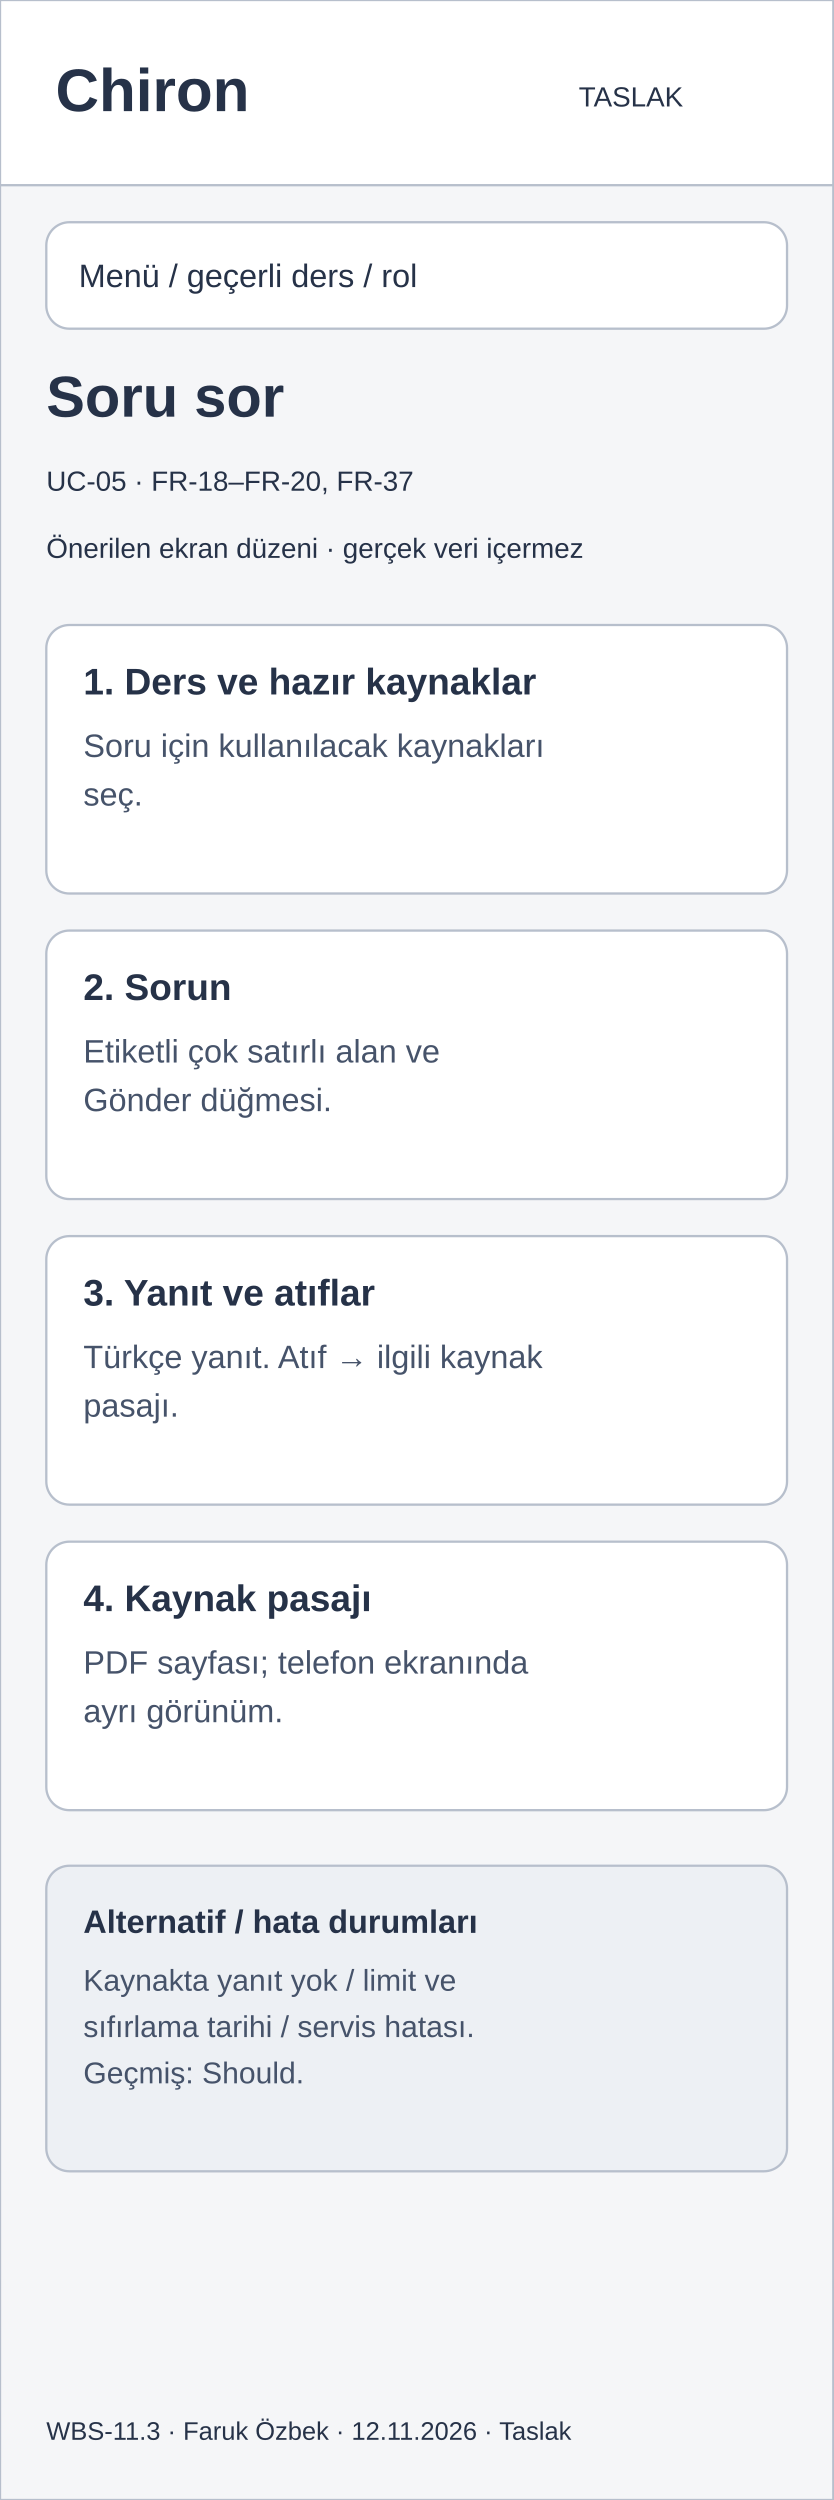
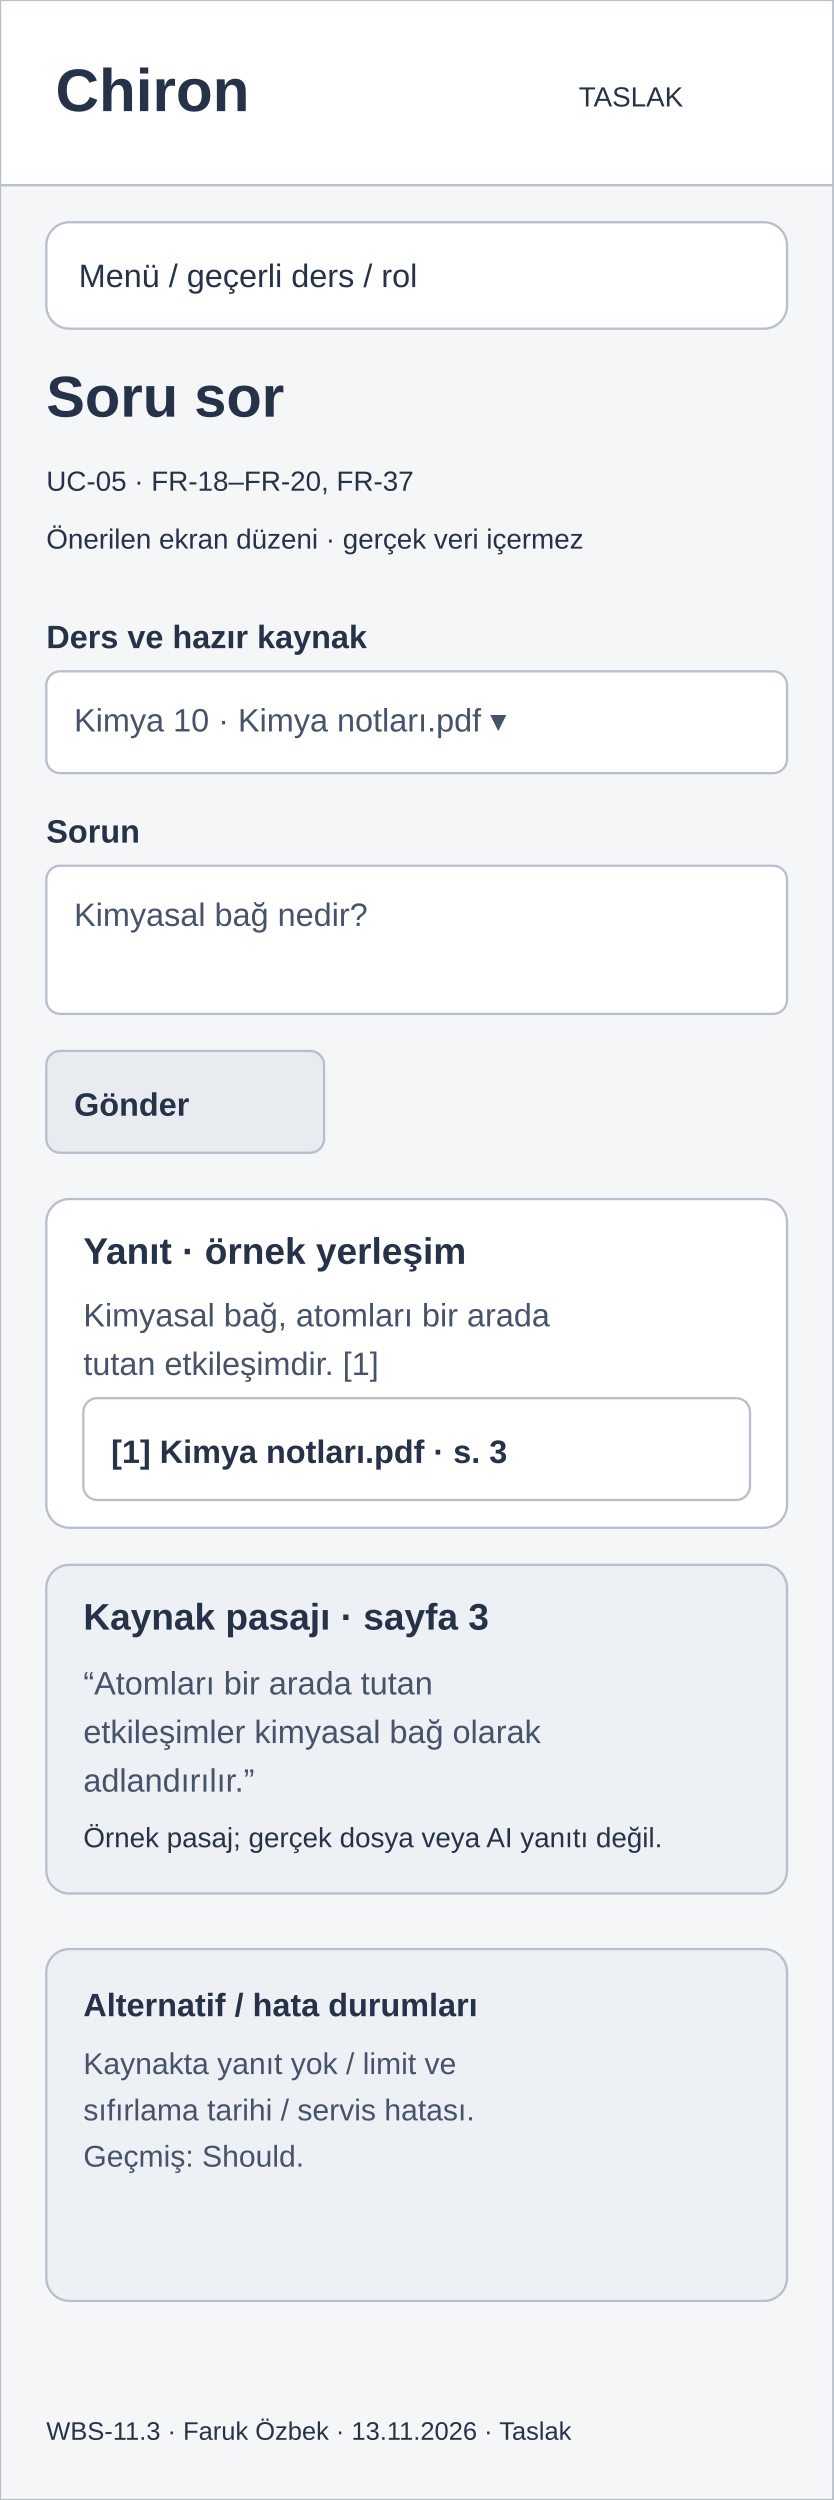
<svg xmlns="http://www.w3.org/2000/svg" width="360" height="1080" viewBox="0 0 360 1080" role="img" aria-labelledby="title desc">
  <rect x="0" y="0" width="360" height="1080" rx="0" fill="#f5f6f8" stroke="#b7bfcc" />
  <rect x="0" y="0" width="360" height="80" rx="0" fill="#fff" stroke="#b7bfcc" />
  <text x="24" y="48" font-family="Arial, sans-serif" font-size="26" fill="#263248" font-weight="700">Chiron</text>
  <text x="250" y="46" font-family="Arial, sans-serif" font-size="12" fill="#263248" font-weight="400">TASLAK</text>
  <rect x="20" y="96" width="320" height="46" rx="10" fill="#fff" stroke="#b7bfcc" />
  <text x="34" y="124" font-family="Arial, sans-serif" font-size="14" fill="#263248" font-weight="400">Menü / geçerli ders / rol</text>
  <text x="20" y="180" font-family="Arial, sans-serif" font-size="25" fill="#263248" font-weight="700">Soru sor</text>
  <text x="20" y="212" font-family="Arial, sans-serif" font-size="12" fill="#263248" font-weight="400">UC-05 · FR-18–FR-20, FR-37</text>
-   <text x="20" y="241" font-family="Arial, sans-serif" font-size="12" fill="#263248" font-weight="400">Önerilen ekran düzeni · gerçek veri içermez</text>
-   <rect x="20" y="270" width="320" height="116" rx="10" fill="#fff" stroke="#b7bfcc" />
-   <text x="36" y="300" font-family="Arial, sans-serif" font-size="16" fill="#263248" font-weight="700">1. Ders ve hazır kaynaklar</text>
-   <text x="36" y="327" font-family="Arial, sans-serif" font-size="14" fill="#46536a" font-weight="400">Soru için kullanılacak kaynakları</text>
-   <text x="36" y="348" font-family="Arial, sans-serif" font-size="14" fill="#46536a" font-weight="400">seç.</text>
-   <rect x="20" y="402" width="320" height="116" rx="10" fill="#fff" stroke="#b7bfcc" />
-   <text x="36" y="432" font-family="Arial, sans-serif" font-size="16" fill="#263248" font-weight="700">2. Sorun</text>
-   <text x="36" y="459" font-family="Arial, sans-serif" font-size="14" fill="#46536a" font-weight="400">Etiketli çok satırlı alan ve</text>
-   <text x="36" y="480" font-family="Arial, sans-serif" font-size="14" fill="#46536a" font-weight="400">Gönder düğmesi.</text>
-   <rect x="20" y="534" width="320" height="116" rx="10" fill="#fff" stroke="#b7bfcc" />
-   <text x="36" y="564" font-family="Arial, sans-serif" font-size="16" fill="#263248" font-weight="700">3. Yanıt ve atıflar</text>
-   <text x="36" y="591" font-family="Arial, sans-serif" font-size="14" fill="#46536a" font-weight="400">Türkçe yanıt. Atıf → ilgili kaynak</text>
-   <text x="36" y="612" font-family="Arial, sans-serif" font-size="14" fill="#46536a" font-weight="400">pasajı.</text>
-   <rect x="20" y="666" width="320" height="116" rx="10" fill="#fff" stroke="#b7bfcc" />
-   <text x="36" y="696" font-family="Arial, sans-serif" font-size="16" fill="#263248" font-weight="700">4. Kaynak pasajı</text>
-   <text x="36" y="723" font-family="Arial, sans-serif" font-size="14" fill="#46536a" font-weight="400">PDF sayfası; telefon ekranında</text>
-   <text x="36" y="744" font-family="Arial, sans-serif" font-size="14" fill="#46536a" font-weight="400">ayrı görünüm.</text>
-   <rect x="20" y="806" width="320" height="132" rx="10" fill="#edf0f4" stroke="#b7bfcc" />
-   <text x="36" y="835" font-family="Arial, sans-serif" font-size="14" fill="#263248" font-weight="700">Alternatif / hata durumları</text>
-   <text x="36" y="860" font-family="Arial, sans-serif" font-size="13" fill="#46536a" font-weight="400">Kaynakta yanıt yok / limit ve</text>
-   <text x="36" y="880" font-family="Arial, sans-serif" font-size="13" fill="#46536a" font-weight="400">sıfırlama tarihi / servis hatası.</text>
-   <text x="36" y="900" font-family="Arial, sans-serif" font-size="13" fill="#46536a" font-weight="400">Geçmiş: Should.</text>
-   <text x="20" y="1054" font-family="Arial, sans-serif" font-size="11" fill="#263248" font-weight="400">WBS-11.3 · Faruk Özbek · 12.11.2026 · Taslak</text>
+   <text x="20" y="237" font-family="Arial, sans-serif" font-size="12" fill="#263248" font-weight="400">Önerilen ekran düzeni · gerçek veri içermez</text>
+   <text x="20" y="280" font-family="Arial, sans-serif" font-size="14" fill="#263248" font-weight="600">Ders ve hazır kaynak</text>
+   <rect x="20" y="290" width="320" height="44" rx="6" fill="#fff" stroke="#b7bfcc" />
+   <text x="32" y="316" font-family="Arial, sans-serif" font-size="14" fill="#46536a" font-weight="400">Kimya 10 · Kimya notları.pdf  ▾</text>
+   <text x="20" y="364" font-family="Arial, sans-serif" font-size="14" fill="#263248" font-weight="600">Sorun</text>
+   <rect x="20" y="374" width="320" height="64" rx="6" fill="#fff" stroke="#b7bfcc" />
+   <text x="32" y="400" font-family="Arial, sans-serif" font-size="14" fill="#46536a" font-weight="400">Kimyasal bağ nedir?</text>
+   <rect x="20" y="454" width="120" height="44" rx="6" fill="#e8ebf0" stroke="#b7bfcc" />
+   <text x="32" y="482" font-family="Arial, sans-serif" font-size="14" fill="#263248" font-weight="600">Gönder</text>
+   <rect x="20" y="518" width="320" height="142" rx="10" fill="#fff" stroke="#b7bfcc" />
+   <text x="36" y="546" font-family="Arial, sans-serif" font-size="16" fill="#263248" font-weight="700">Yanıt · örnek yerleşim</text>
+   <text x="36" y="573" font-family="Arial, sans-serif" font-size="14" fill="#46536a" font-weight="400">Kimyasal bağ, atomları bir arada</text>
+   <text x="36" y="594" font-family="Arial, sans-serif" font-size="14" fill="#46536a" font-weight="400">tutan etkileşimdir. [1]</text>
+   <a href="#citation-passage">
+     <rect x="36" y="604" width="288" height="44" rx="6" fill="#fff" stroke="#b7bfcc" />
+     <text x="48" y="632" font-family="Arial, sans-serif" font-size="14" fill="#263248" font-weight="600">[1] Kimya notları.pdf · s. 3</text>
+   </a>
+   <g id="citation-passage">
+     <rect x="20" y="676" width="320" height="142" rx="10" fill="#edf0f4" stroke="#b7bfcc" />
+     <text x="36" y="704" font-family="Arial, sans-serif" font-size="16" fill="#263248" font-weight="700">Kaynak pasajı · sayfa 3</text>
+     <text x="36" y="732" font-family="Arial, sans-serif" font-size="14" fill="#46536a" font-weight="400">“Atomları bir arada tutan</text>
+     <text x="36" y="753" font-family="Arial, sans-serif" font-size="14" fill="#46536a" font-weight="400">etkileşimler kimyasal bağ olarak</text>
+     <text x="36" y="774" font-family="Arial, sans-serif" font-size="14" fill="#46536a" font-weight="400">adlandırılır.”</text>
+     <text x="36" y="798" font-family="Arial, sans-serif" font-size="12" fill="#263248" font-weight="400">Örnek pasaj; gerçek dosya veya AI yanıtı değil.</text>
+   </g>
+   <rect x="20" y="842" width="320" height="152" rx="10" fill="#edf0f4" stroke="#b7bfcc" />
+   <text x="36" y="871" font-family="Arial, sans-serif" font-size="14" fill="#263248" font-weight="700">Alternatif / hata durumları</text>
+   <text x="36" y="896" font-family="Arial, sans-serif" font-size="13" fill="#46536a" font-weight="400">Kaynakta yanıt yok / limit ve</text>
+   <text x="36" y="916" font-family="Arial, sans-serif" font-size="13" fill="#46536a" font-weight="400">sıfırlama tarihi / servis hatası.</text>
+   <text x="36" y="936" font-family="Arial, sans-serif" font-size="13" fill="#46536a" font-weight="400">Geçmiş: Should.</text>
+   <text x="20" y="1054" font-family="Arial, sans-serif" font-size="11" fill="#263248" font-weight="400">WBS-11.3 · Faruk Özbek · 13.11.2026 · Taslak</text>
</svg>
